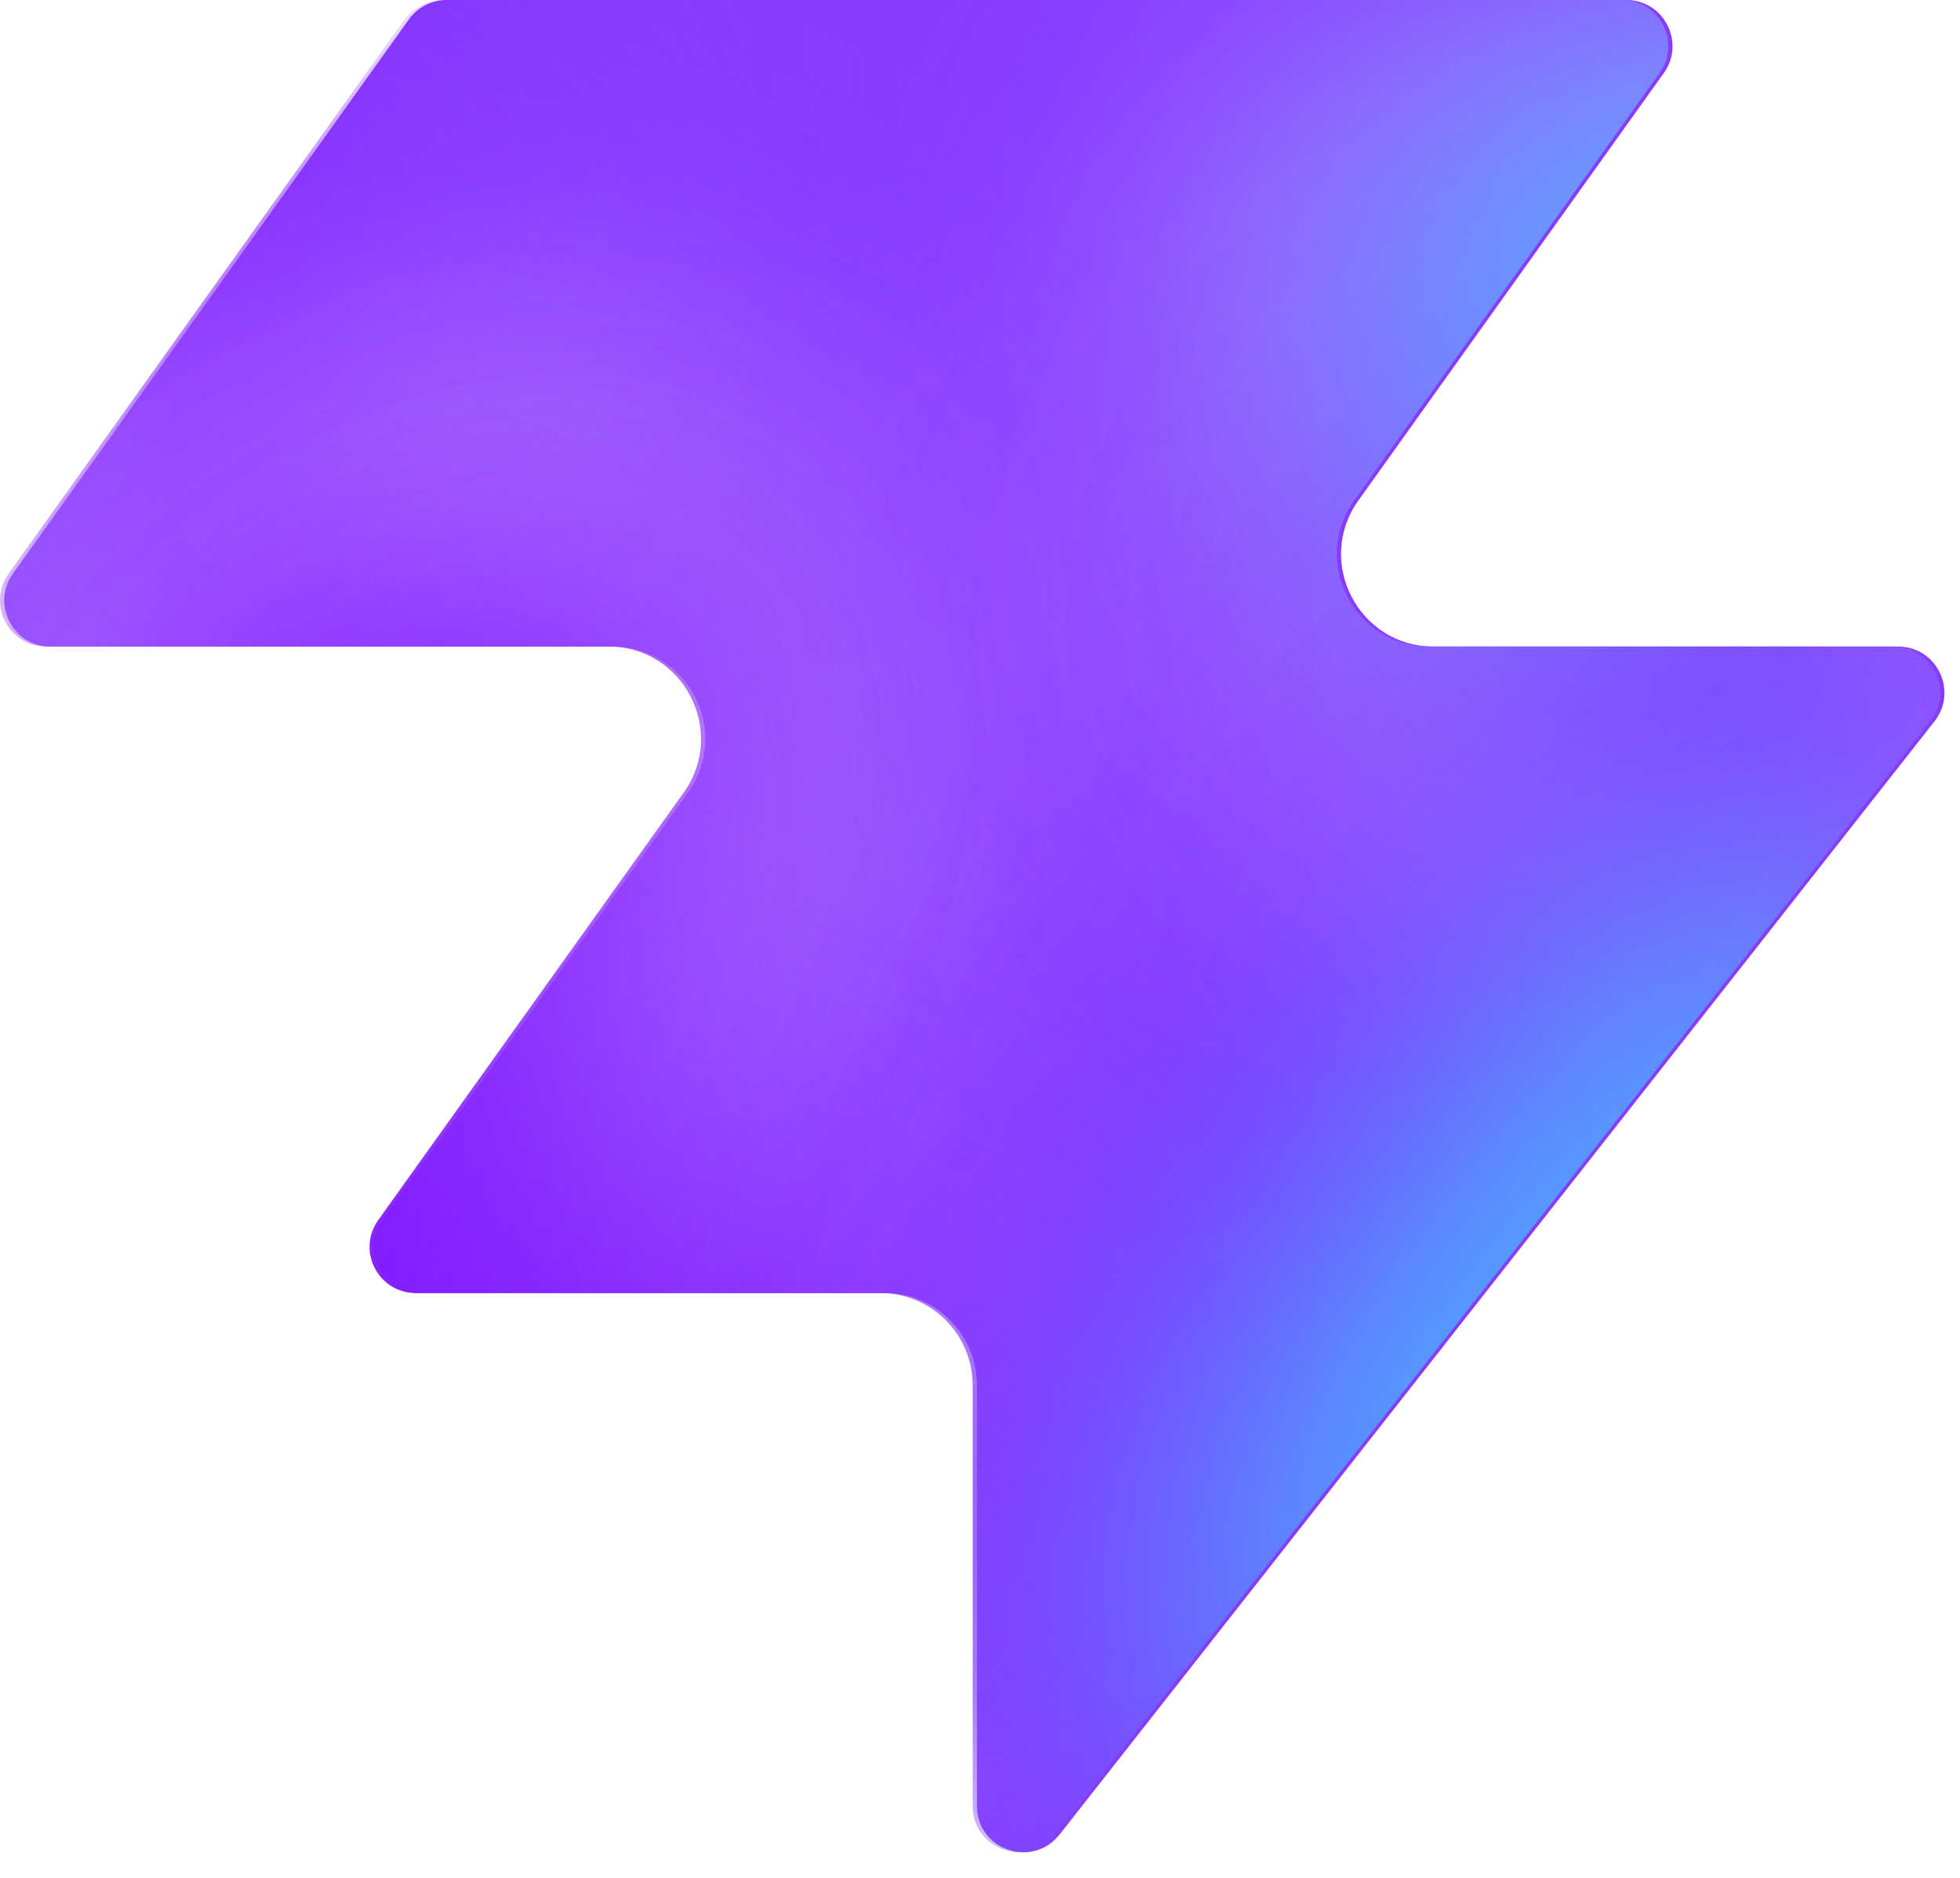
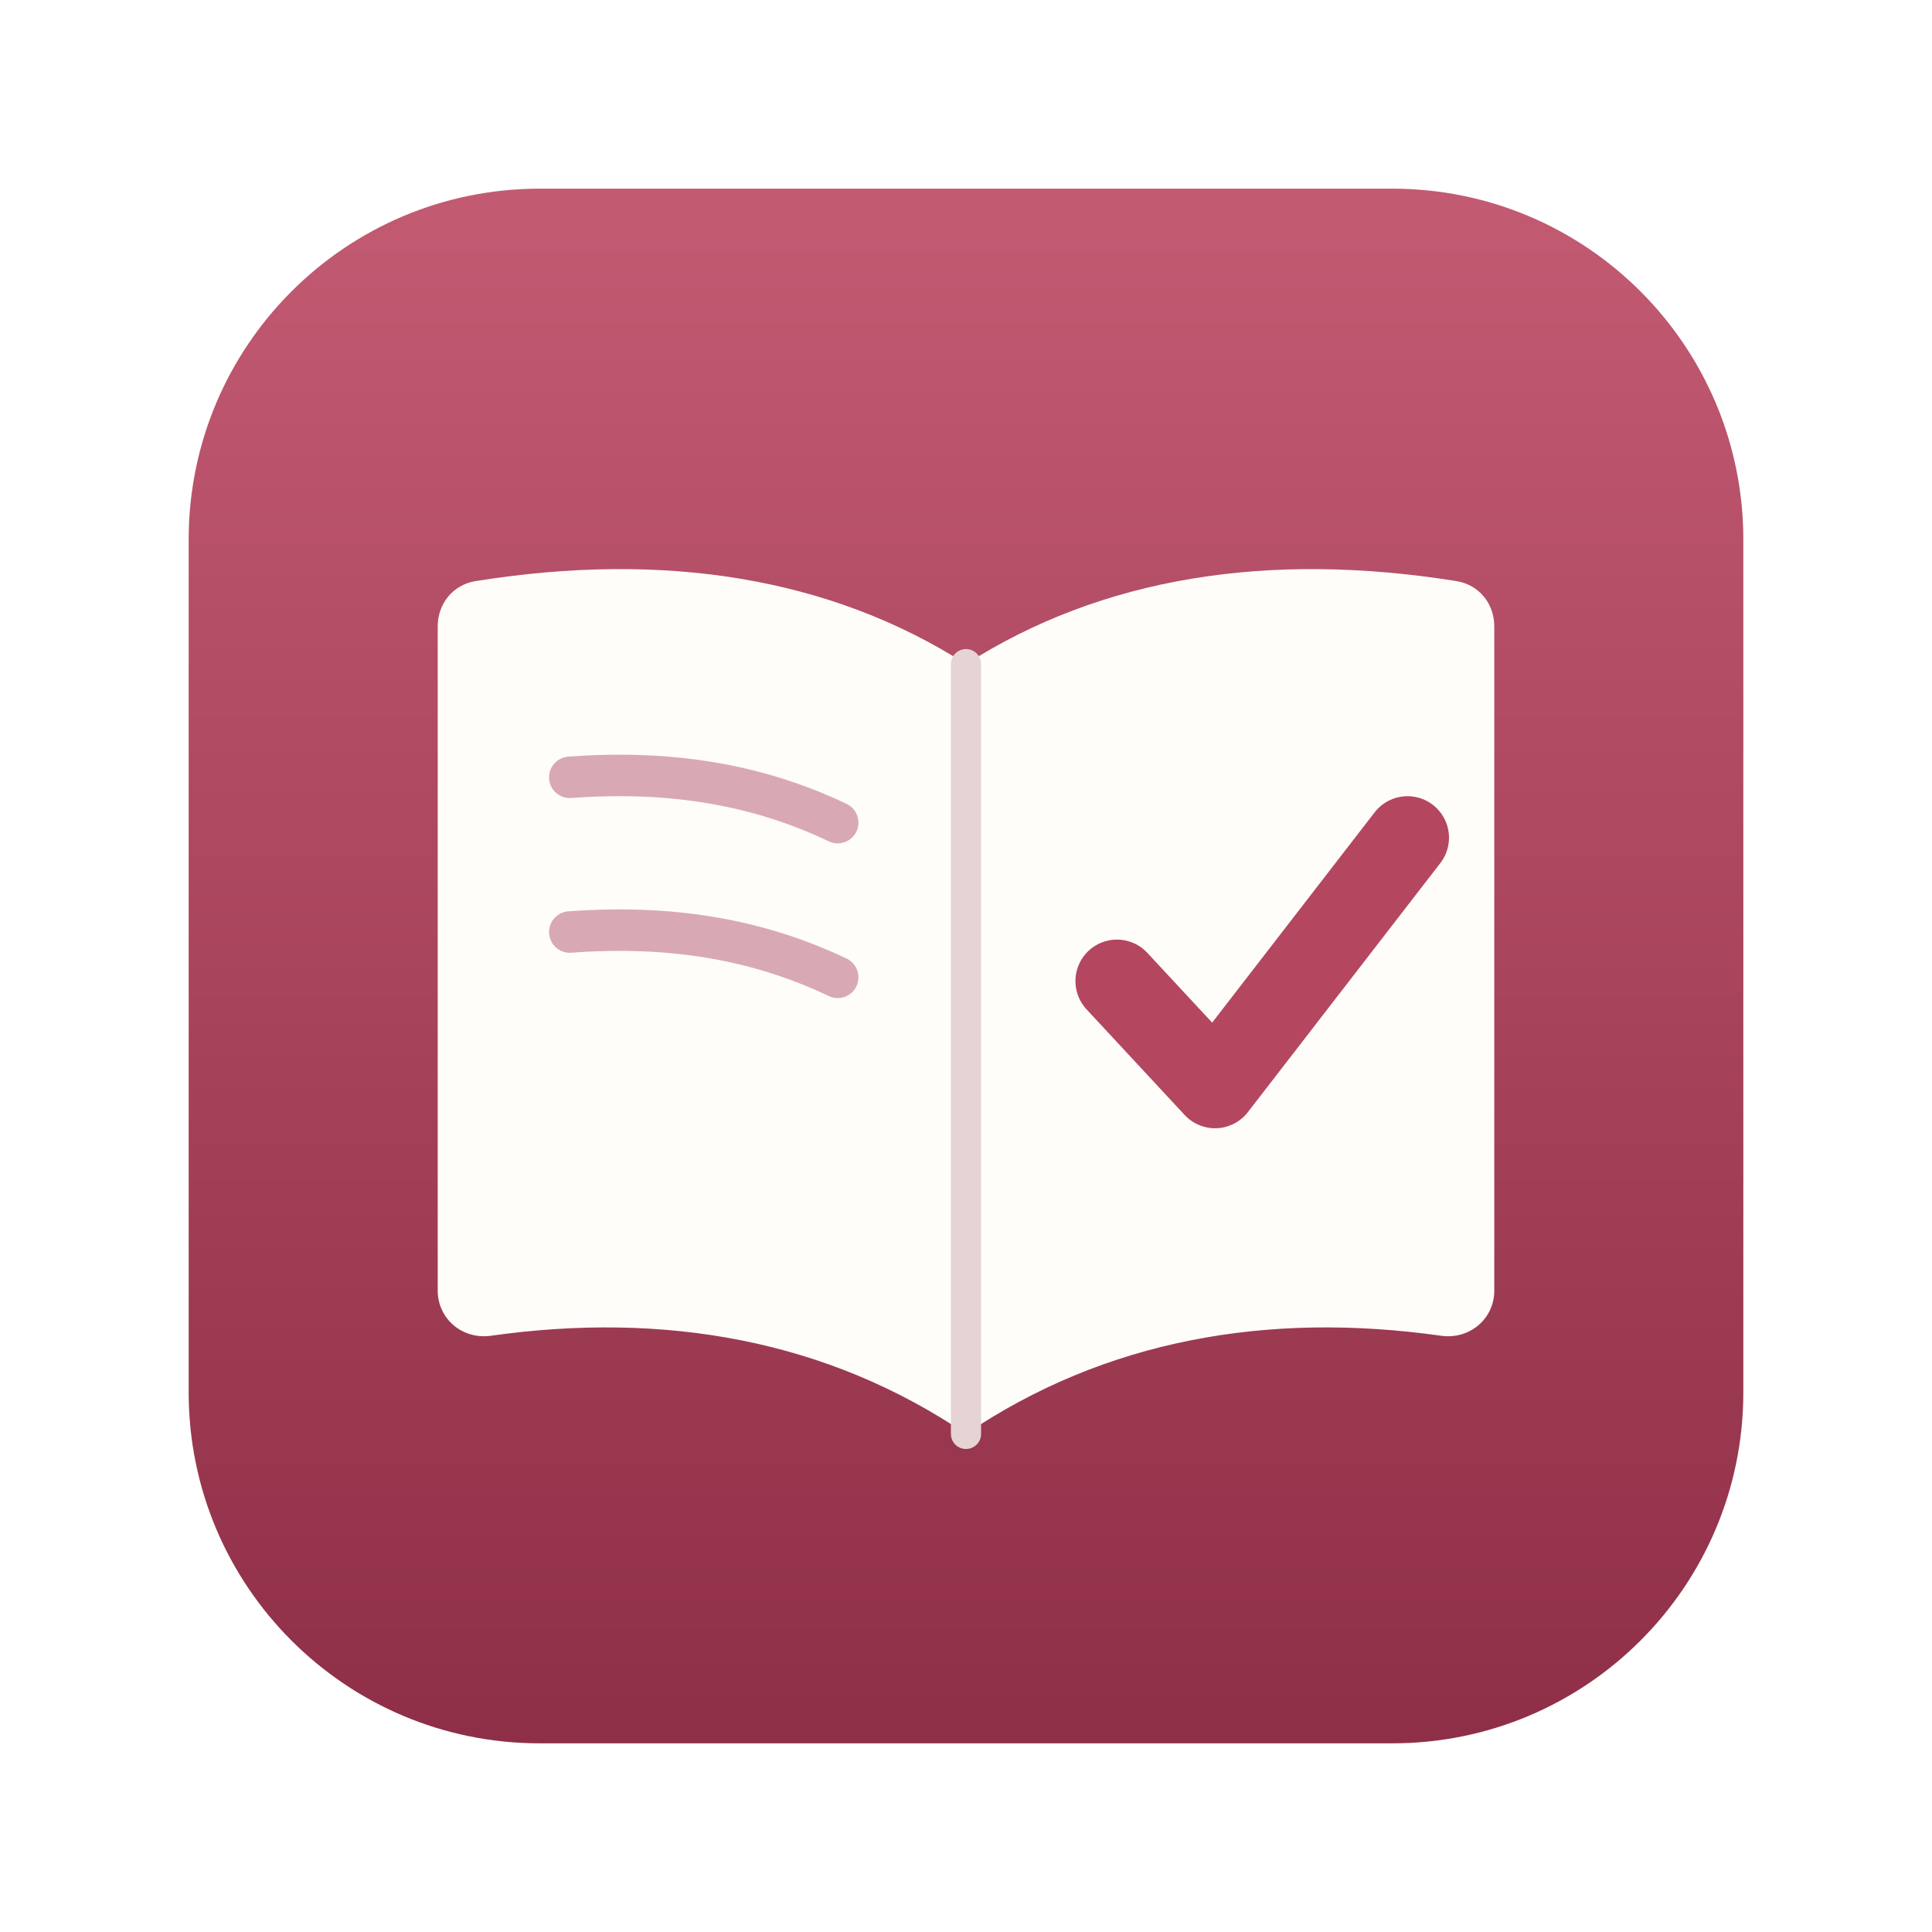
- <svg xmlns="http://www.w3.org/2000/svg" width="48" height="46" fill="none" viewBox="0 0 48 46">
-   <path fill="#863bff" d="M25.946 44.938c-.664.845-2.021.375-2.021-.698V33.937a2.26 2.26 0 0 0-2.262-2.262H10.287c-.92 0-1.456-1.04-.92-1.788l7.48-10.471c1.07-1.497 0-3.578-1.842-3.578H1.237c-.92 0-1.456-1.04-.92-1.788L10.013.474c.214-.297.556-.474.92-.474h28.894c.92 0 1.456 1.04.92 1.788l-7.48 10.471c-1.07 1.498 0 3.579 1.842 3.579h11.377c.943 0 1.473 1.088.89 1.83L25.947 44.94z" style="fill:#863bff;fill:color(display-p3 .525 .23 1);fill-opacity:1" />
-   <mask id="a" width="48" height="46" x="0" y="0" maskUnits="userSpaceOnUse" style="mask-type:alpha">
-     <path fill="#000" d="M25.842 44.938c-.664.844-2.021.375-2.021-.698V33.937a2.26 2.26 0 0 0-2.262-2.262H10.183c-.92 0-1.456-1.04-.92-1.788l7.48-10.471c1.07-1.498 0-3.579-1.842-3.579H1.133c-.92 0-1.456-1.04-.92-1.787L9.91.473c.214-.297.556-.474.92-.474h28.894c.92 0 1.456 1.04.92 1.788l-7.48 10.471c-1.07 1.498 0 3.578 1.842 3.578h11.377c.943 0 1.473 1.088.89 1.832L25.843 44.94z" style="fill:#000;fill-opacity:1" />
-   </mask>
-   <g mask="url(#a)">
-     <g filter="url(#b)">
-       <ellipse cx="5.508" cy="14.704" fill="#ede6ff" rx="5.508" ry="14.704" style="fill:#ede6ff;fill:color(display-p3 .927 .903 1);fill-opacity:1" transform="matrix(.00324 1 1 -.00324 -4.47 31.516)" />
-     </g>
-     <g filter="url(#c)">
-       <ellipse cx="10.399" cy="29.851" fill="#ede6ff" rx="10.399" ry="29.851" style="fill:#ede6ff;fill:color(display-p3 .927 .903 1);fill-opacity:1" transform="matrix(.00324 1 1 -.00324 -39.328 7.883)" />
-     </g>
-     <g filter="url(#d)">
-       <ellipse cx="5.508" cy="30.487" fill="#7e14ff" rx="5.508" ry="30.487" style="fill:#7e14ff;fill:color(display-p3 .492 .077 1);fill-opacity:1" transform="rotate(89.814 -25.913 -14.639)scale(1 -1)" />
-     </g>
-     <g filter="url(#e)">
-       <ellipse cx="5.508" cy="30.599" fill="#7e14ff" rx="5.508" ry="30.599" style="fill:#7e14ff;fill:color(display-p3 .492 .077 1);fill-opacity:1" transform="rotate(89.814 -32.644 -3.334)scale(1 -1)" />
-     </g>
-     <g filter="url(#f)">
-       <ellipse cx="5.508" cy="30.599" fill="#7e14ff" rx="5.508" ry="30.599" style="fill:#7e14ff;fill:color(display-p3 .492 .077 1);fill-opacity:1" transform="matrix(.00324 1 1 -.00324 -34.34 30.47)" />
-     </g>
-     <g filter="url(#g)">
-       <ellipse cx="14.072" cy="22.078" fill="#ede6ff" rx="14.072" ry="22.078" style="fill:#ede6ff;fill:color(display-p3 .927 .903 1);fill-opacity:1" transform="rotate(93.35 24.506 48.493)scale(-1 1)" />
-     </g>
-     <g filter="url(#h)">
-       <ellipse cx="3.47" cy="21.501" fill="#7e14ff" rx="3.47" ry="21.501" style="fill:#7e14ff;fill:color(display-p3 .492 .077 1);fill-opacity:1" transform="rotate(89.009 28.708 47.59)scale(-1 1)" />
-     </g>
-     <g filter="url(#i)">
-       <ellipse cx="3.47" cy="21.501" fill="#7e14ff" rx="3.47" ry="21.501" style="fill:#7e14ff;fill:color(display-p3 .492 .077 1);fill-opacity:1" transform="rotate(89.009 28.708 47.59)scale(-1 1)" />
-     </g>
-     <g filter="url(#j)">
-       <ellipse cx=".387" cy="8.972" fill="#7e14ff" rx="4.407" ry="29.108" style="fill:#7e14ff;fill:color(display-p3 .492 .077 1);fill-opacity:1" transform="rotate(39.51 .387 8.972)" />
-     </g>
-     <g filter="url(#k)">
-       <ellipse cx="47.523" cy="-6.092" fill="#7e14ff" rx="4.407" ry="29.108" style="fill:#7e14ff;fill:color(display-p3 .492 .077 1);fill-opacity:1" transform="rotate(37.892 47.523 -6.092)" />
-     </g>
-     <g filter="url(#l)">
-       <ellipse cx="41.412" cy="6.333" fill="#47bfff" rx="5.971" ry="9.665" style="fill:#47bfff;fill:color(display-p3 .28 .748 1);fill-opacity:1" transform="rotate(37.892 41.412 6.333)" />
-     </g>
-     <g filter="url(#m)">
-       <ellipse cx="-1.879" cy="38.332" fill="#7e14ff" rx="4.407" ry="29.108" style="fill:#7e14ff;fill:color(display-p3 .492 .077 1);fill-opacity:1" transform="rotate(37.892 -1.88 38.332)" />
-     </g>
-     <g filter="url(#n)">
-       <ellipse cx="-1.879" cy="38.332" fill="#7e14ff" rx="4.407" ry="29.108" style="fill:#7e14ff;fill:color(display-p3 .492 .077 1);fill-opacity:1" transform="rotate(37.892 -1.88 38.332)" />
-     </g>
-     <g filter="url(#o)">
-       <ellipse cx="35.651" cy="29.907" fill="#7e14ff" rx="4.407" ry="29.108" style="fill:#7e14ff;fill:color(display-p3 .492 .077 1);fill-opacity:1" transform="rotate(37.892 35.651 29.907)" />
-     </g>
-     <g filter="url(#p)">
-       <ellipse cx="38.418" cy="32.4" fill="#47bfff" rx="5.971" ry="15.297" style="fill:#47bfff;fill:color(display-p3 .28 .748 1);fill-opacity:1" transform="rotate(37.892 38.418 32.4)" />
-     </g>
-   </g>
+ <svg xmlns="http://www.w3.org/2000/svg" viewBox="0 0 1024 1024" width="1024" height="1024">
  <defs>
-     <filter id="b" width="60.045" height="41.654" x="-19.77" y="16.149" color-interpolation-filters="sRGB" filterUnits="userSpaceOnUse">
-       <feFlood flood-opacity="0" result="BackgroundImageFix" />
-       <feBlend in="SourceGraphic" in2="BackgroundImageFix" result="shape" />
-       <feGaussianBlur result="effect1_foregroundBlur_2002_17158" stdDeviation="7.659" />
-     </filter>
-     <filter id="c" width="90.34" height="51.437" x="-54.613" y="-7.533" color-interpolation-filters="sRGB" filterUnits="userSpaceOnUse">
-       <feFlood flood-opacity="0" result="BackgroundImageFix" />
-       <feBlend in="SourceGraphic" in2="BackgroundImageFix" result="shape" />
-       <feGaussianBlur result="effect1_foregroundBlur_2002_17158" stdDeviation="7.659" />
-     </filter>
-     <filter id="d" width="79.355" height="29.4" x="-49.64" y="2.03" color-interpolation-filters="sRGB" filterUnits="userSpaceOnUse">
-       <feFlood flood-opacity="0" result="BackgroundImageFix" />
-       <feBlend in="SourceGraphic" in2="BackgroundImageFix" result="shape" />
-       <feGaussianBlur result="effect1_foregroundBlur_2002_17158" stdDeviation="4.596" />
-     </filter>
-     <filter id="e" width="79.579" height="29.4" x="-45.045" y="20.029" color-interpolation-filters="sRGB" filterUnits="userSpaceOnUse">
-       <feFlood flood-opacity="0" result="BackgroundImageFix" />
-       <feBlend in="SourceGraphic" in2="BackgroundImageFix" result="shape" />
-       <feGaussianBlur result="effect1_foregroundBlur_2002_17158" stdDeviation="4.596" />
-     </filter>
-     <filter id="f" width="79.579" height="29.4" x="-43.513" y="21.178" color-interpolation-filters="sRGB" filterUnits="userSpaceOnUse">
-       <feFlood flood-opacity="0" result="BackgroundImageFix" />
-       <feBlend in="SourceGraphic" in2="BackgroundImageFix" result="shape" />
-       <feGaussianBlur result="effect1_foregroundBlur_2002_17158" stdDeviation="4.596" />
-     </filter>
-     <filter id="g" width="74.749" height="58.852" x="15.756" y="-17.901" color-interpolation-filters="sRGB" filterUnits="userSpaceOnUse">
-       <feFlood flood-opacity="0" result="BackgroundImageFix" />
-       <feBlend in="SourceGraphic" in2="BackgroundImageFix" result="shape" />
-       <feGaussianBlur result="effect1_foregroundBlur_2002_17158" stdDeviation="7.659" />
-     </filter>
-     <filter id="h" width="61.377" height="25.362" x="23.548" y="2.284" color-interpolation-filters="sRGB" filterUnits="userSpaceOnUse">
-       <feFlood flood-opacity="0" result="BackgroundImageFix" />
-       <feBlend in="SourceGraphic" in2="BackgroundImageFix" result="shape" />
-       <feGaussianBlur result="effect1_foregroundBlur_2002_17158" stdDeviation="4.596" />
-     </filter>
-     <filter id="i" width="61.377" height="25.362" x="23.548" y="2.284" color-interpolation-filters="sRGB" filterUnits="userSpaceOnUse">
-       <feFlood flood-opacity="0" result="BackgroundImageFix" />
-       <feBlend in="SourceGraphic" in2="BackgroundImageFix" result="shape" />
-       <feGaussianBlur result="effect1_foregroundBlur_2002_17158" stdDeviation="4.596" />
-     </filter>
-     <filter id="j" width="56.045" height="63.649" x="-27.636" y="-22.853" color-interpolation-filters="sRGB" filterUnits="userSpaceOnUse">
-       <feFlood flood-opacity="0" result="BackgroundImageFix" />
-       <feBlend in="SourceGraphic" in2="BackgroundImageFix" result="shape" />
-       <feGaussianBlur result="effect1_foregroundBlur_2002_17158" stdDeviation="4.596" />
-     </filter>
-     <filter id="k" width="54.814" height="64.646" x="20.116" y="-38.415" color-interpolation-filters="sRGB" filterUnits="userSpaceOnUse">
-       <feFlood flood-opacity="0" result="BackgroundImageFix" />
-       <feBlend in="SourceGraphic" in2="BackgroundImageFix" result="shape" />
-       <feGaussianBlur result="effect1_foregroundBlur_2002_17158" stdDeviation="4.596" />
-     </filter>
-     <filter id="l" width="33.541" height="35.313" x="24.641" y="-11.323" color-interpolation-filters="sRGB" filterUnits="userSpaceOnUse">
-       <feFlood flood-opacity="0" result="BackgroundImageFix" />
-       <feBlend in="SourceGraphic" in2="BackgroundImageFix" result="shape" />
-       <feGaussianBlur result="effect1_foregroundBlur_2002_17158" stdDeviation="4.596" />
-     </filter>
-     <filter id="m" width="54.814" height="64.646" x="-29.286" y="6.009" color-interpolation-filters="sRGB" filterUnits="userSpaceOnUse">
-       <feFlood flood-opacity="0" result="BackgroundImageFix" />
-       <feBlend in="SourceGraphic" in2="BackgroundImageFix" result="shape" />
-       <feGaussianBlur result="effect1_foregroundBlur_2002_17158" stdDeviation="4.596" />
-     </filter>
-     <filter id="n" width="54.814" height="64.646" x="-29.286" y="6.009" color-interpolation-filters="sRGB" filterUnits="userSpaceOnUse">
-       <feFlood flood-opacity="0" result="BackgroundImageFix" />
-       <feBlend in="SourceGraphic" in2="BackgroundImageFix" result="shape" />
-       <feGaussianBlur result="effect1_foregroundBlur_2002_17158" stdDeviation="4.596" />
-     </filter>
-     <filter id="o" width="54.814" height="64.646" x="8.244" y="-2.416" color-interpolation-filters="sRGB" filterUnits="userSpaceOnUse">
-       <feFlood flood-opacity="0" result="BackgroundImageFix" />
-       <feBlend in="SourceGraphic" in2="BackgroundImageFix" result="shape" />
-       <feGaussianBlur result="effect1_foregroundBlur_2002_17158" stdDeviation="4.596" />
-     </filter>
-     <filter id="p" width="39.409" height="43.623" x="18.713" y="10.588" color-interpolation-filters="sRGB" filterUnits="userSpaceOnUse">
-       <feFlood flood-opacity="0" result="BackgroundImageFix" />
-       <feBlend in="SourceGraphic" in2="BackgroundImageFix" result="shape" />
-       <feGaussianBlur result="effect1_foregroundBlur_2002_17158" stdDeviation="4.596" />
-     </filter>
+     <linearGradient id="tile" x1="0" y1="0" x2="0" y2="1">
+       <stop offset="0" stop-color="#c25a72" />
+       <stop offset="1" stop-color="#8f2f47" />
+     </linearGradient>
  </defs>
+   <rect x="100" y="100" width="824" height="824" rx="186" fill="url(#tile)" />
+   <path d="M512 352C440 306 352 292 252 308c-12 2-20 12-20 24v352c0 15 13 26 28 24 92-13 178 2 252 52 74-50 160-65 252-52 15 2 28-9 28-24V332c0-12-8-22-20-24-100-16-188-2-260 44z" fill="#fffdfa" />
+   <path d="M512 352v408" stroke="#e6d3d4" stroke-width="16" stroke-linecap="round" fill="none" />
+   <path d="M302 412c54-4 100 4 142 24M302 494c54-4 100 4 142 24" stroke="#d9a9b3" stroke-width="22" stroke-linecap="round" fill="none" />
+   <path d="M592 520l52 56 102-132" stroke="#b4475f" stroke-width="44" stroke-linecap="round" stroke-linejoin="round" fill="none" />
</svg>
